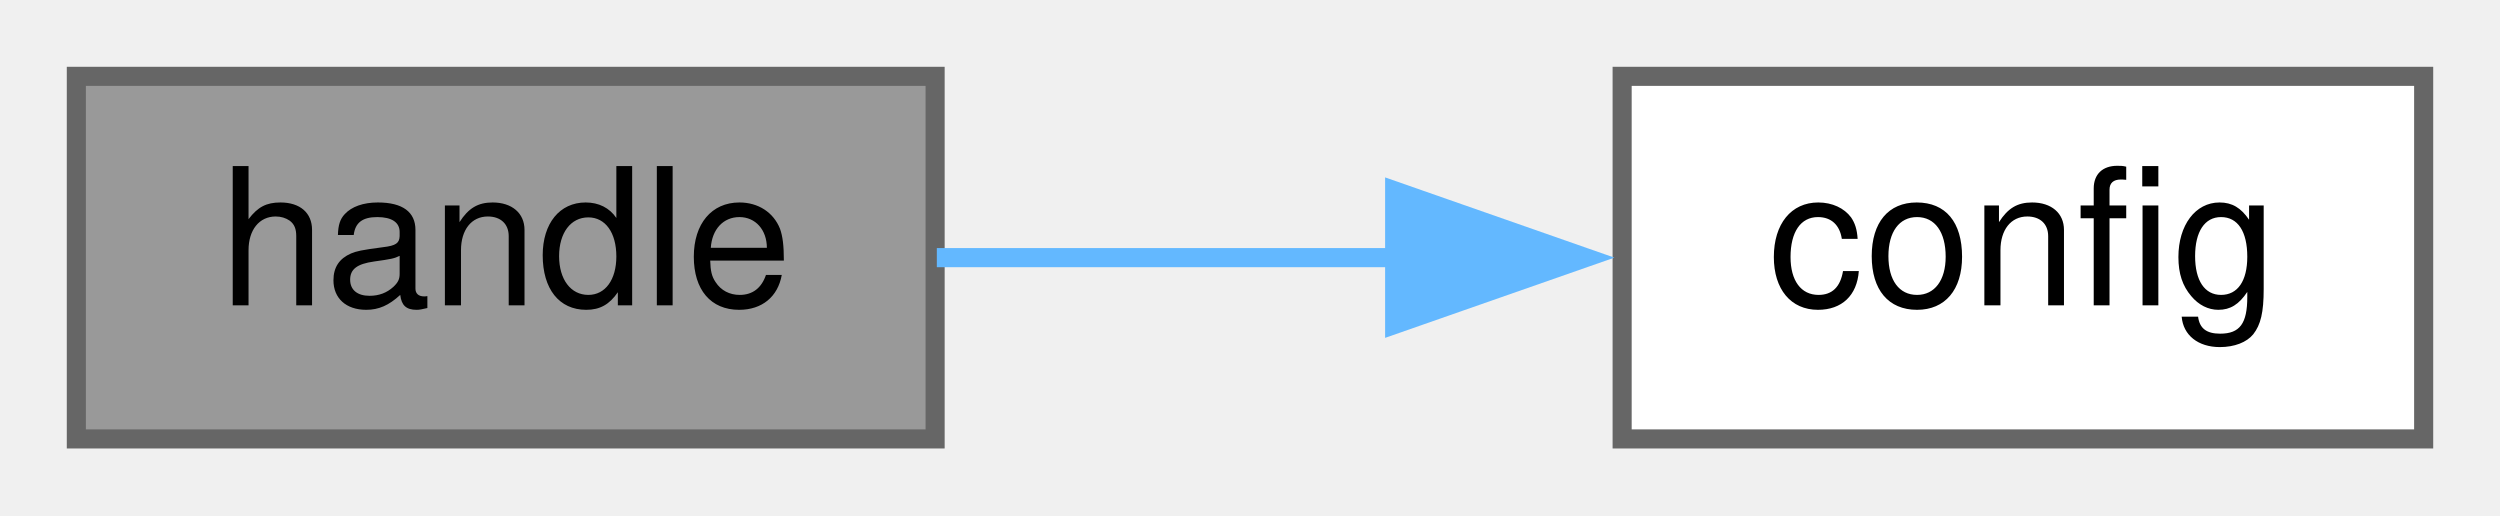
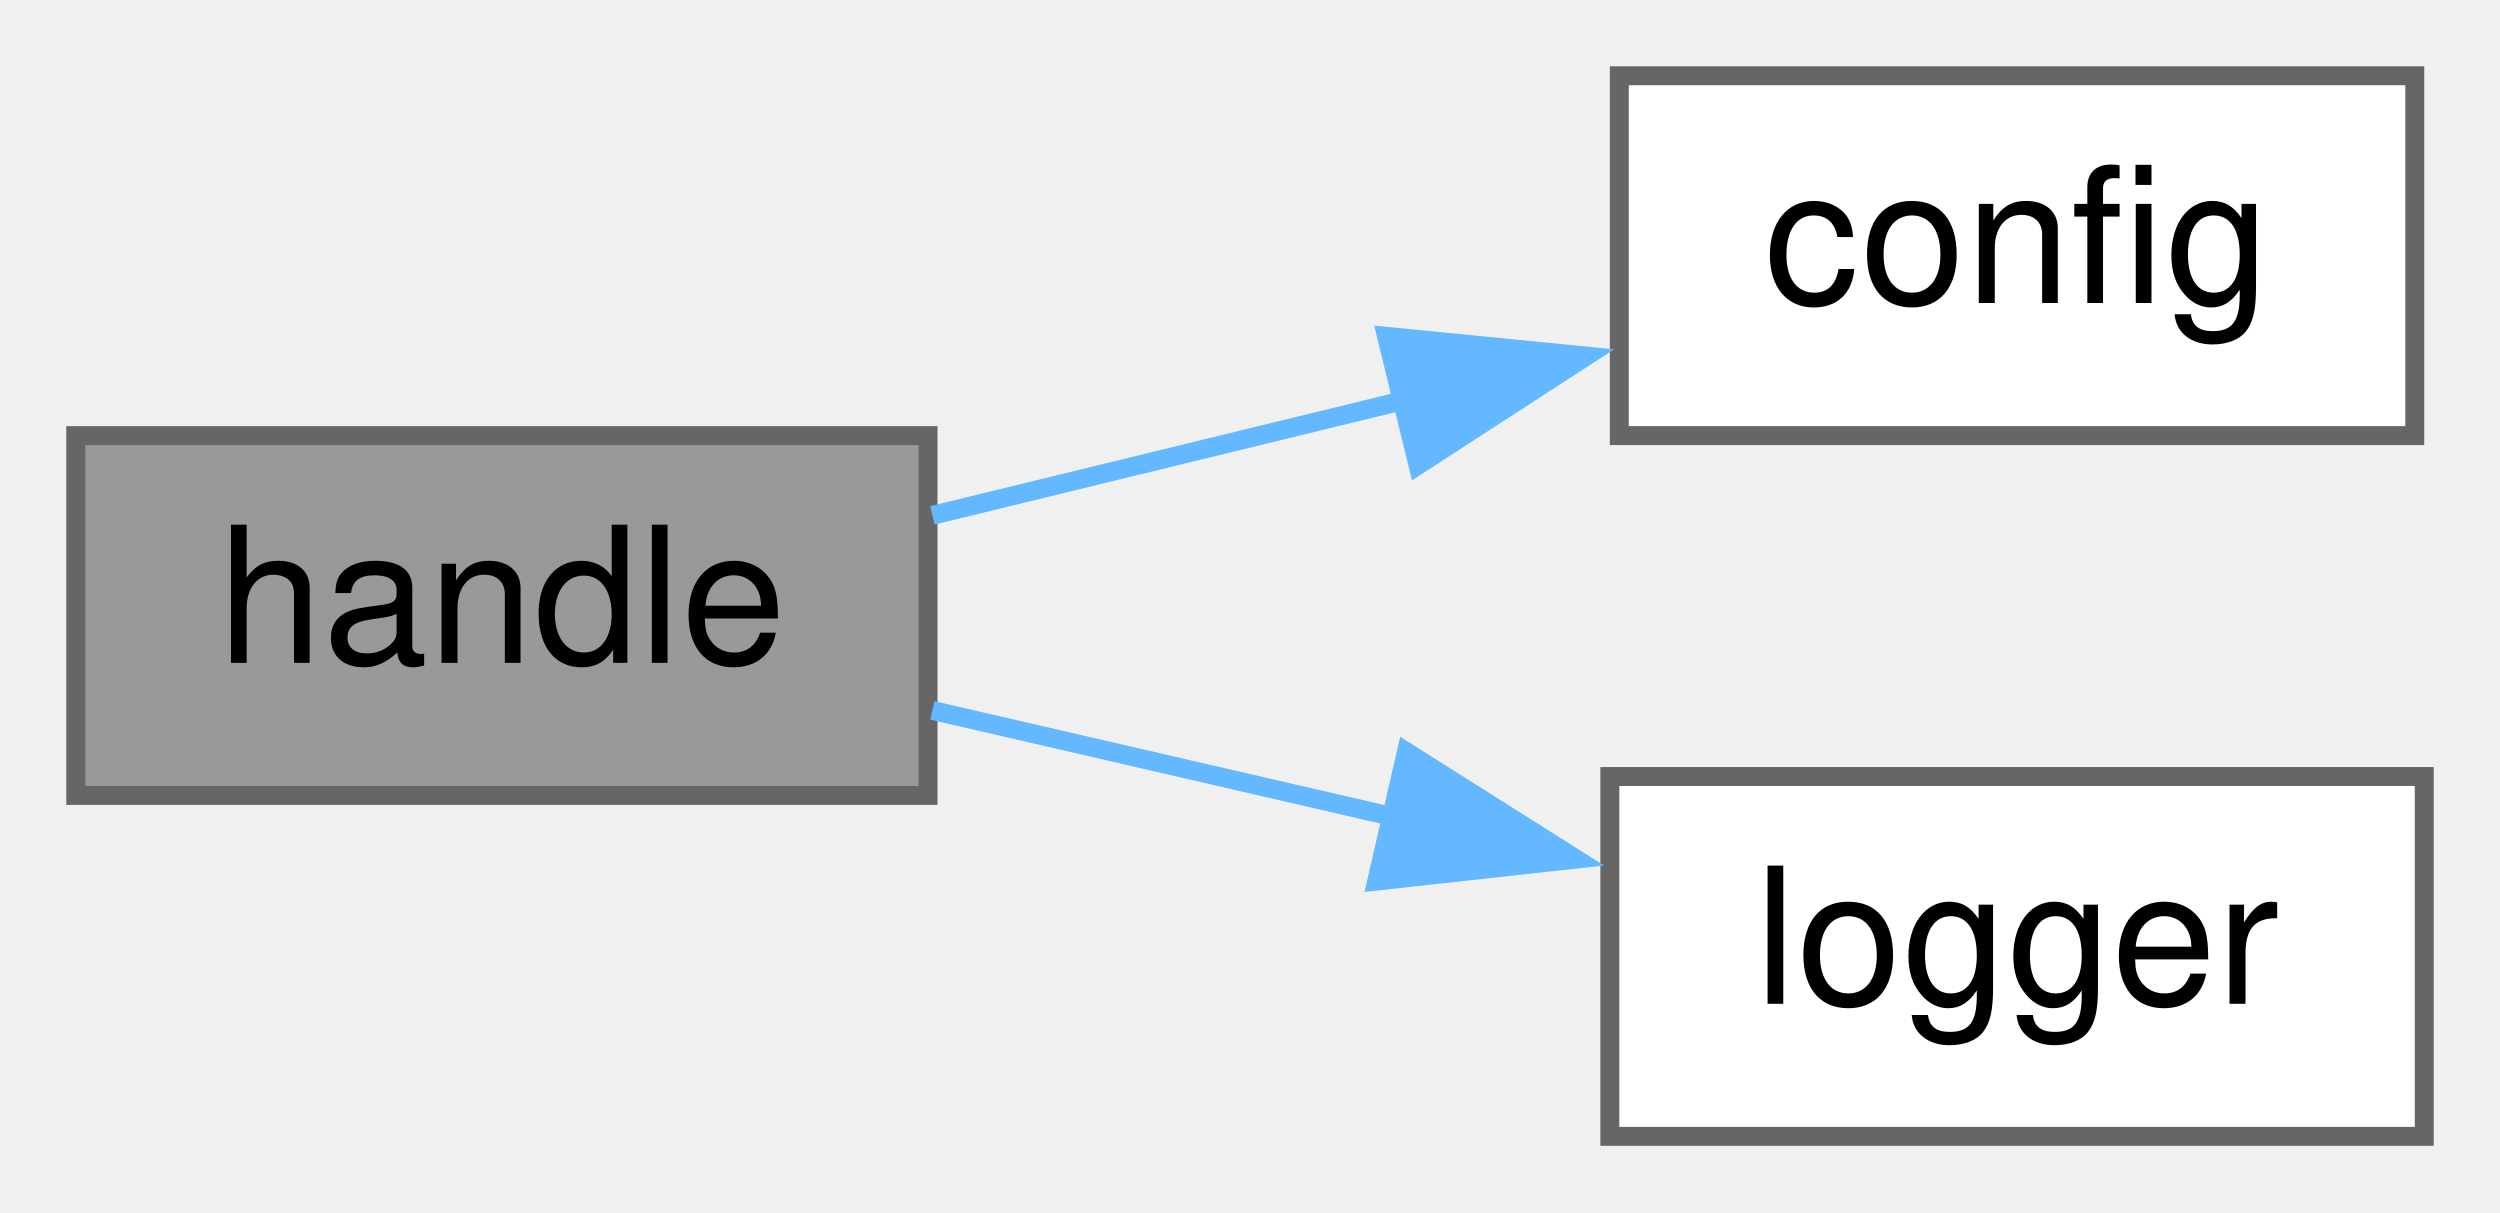
- <svg xmlns="http://www.w3.org/2000/svg" xmlns:xlink="http://www.w3.org/1999/xlink" width="131pt" height="27pt" viewBox="0.00 0.00 131.00 27.00">
-   <g id="graph0" class="graph" transform="scale(1 1) rotate(0) translate(4 23)">
+ <svg xmlns="http://www.w3.org/2000/svg" xmlns:xlink="http://www.w3.org/1999/xlink" width="132pt" height="64pt" viewBox="0.00 0.00 132.00 64.00">
+   <g id="graph0" class="graph" transform="scale(1 1) rotate(0) translate(4 60)">
    <g id="node1" class="node">
      <g id="a_node1">
        <a xlink:title=" ">
-           <polygon fill="#999999" stroke="#666666" points="45,-19 0,-19 0,0 45,0 45,-19" />
-           <text text-anchor="middle" x="22.5" y="-7" font-family="Helvetica,sans-Serif" font-size="10.00">handle</text>
+           <polygon fill="#999999" stroke="#666666" points="45,-37 0,-37 0,-18 45,-18 45,-37" />
+           <text text-anchor="middle" x="22.5" y="-25" font-family="Helvetica,sans-Serif" font-size="10.00">handle</text>
        </a>
      </g>
    </g>
    <g id="node2" class="node">
      <g id="a_node2">
        <a xlink:href="global__functions_8php.html#a71de63d02514c7e74d68338f4424139f" target="_top" xlink:title=" ">
-           <polygon fill="white" stroke="#666666" points="123,-19 81,-19 81,0 123,0 123,-19" />
-           <text text-anchor="middle" x="102" y="-7" font-family="Helvetica,sans-Serif" font-size="10.00">config</text>
+           <polygon fill="white" stroke="#666666" points="123.5,-56 81.5,-56 81.5,-37 123.5,-37 123.5,-56" />
+           <text text-anchor="middle" x="102.5" y="-44" font-family="Helvetica,sans-Serif" font-size="10.00">config</text>
        </a>
      </g>
    </g>
    <g id="edge1" class="edge">
-       <path fill="none" stroke="#63b8ff" d="M45.09,-9.5C52.55,-9.5 61.08,-9.5 69.19,-9.5" />
-       <polygon fill="#63b8ff" stroke="#63b8ff" points="69.08,-13 79.08,-9.5 69.08,-6 69.08,-13" />
+       <path fill="none" stroke="#63b8ff" d="M45.23,-32.79C52.98,-34.68 61.86,-36.84 70.25,-38.89" />
+       <polygon fill="#63b8ff" stroke="#63b8ff" points="69.21,-42.24 79.76,-41.2 70.87,-35.44 69.21,-42.24" />
+     </g>
+     <g id="node3" class="node">
+       <g id="a_node3">
+         <a xlink:href="global__functions_8php.html#a97e3b3adabf67bc7d3650ed14214ddaa" target="_top" xlink:title=" ">
+           <polygon fill="white" stroke="#666666" points="124,-19 81,-19 81,0 124,0 124,-19" />
+           <text text-anchor="middle" x="102.5" y="-7" font-family="Helvetica,sans-Serif" font-size="10.00">logger</text>
+         </a>
+       </g>
+     </g>
+     <g id="edge2" class="edge">
+       <path fill="none" stroke="#63b8ff" d="M45.23,-22.49C52.76,-20.75 61.38,-18.76 69.57,-16.87" />
+       <polygon fill="#63b8ff" stroke="#63b8ff" points="70.26,-20.3 79.22,-14.64 68.69,-13.48 70.26,-20.3" />
    </g>
  </g>
</svg>
